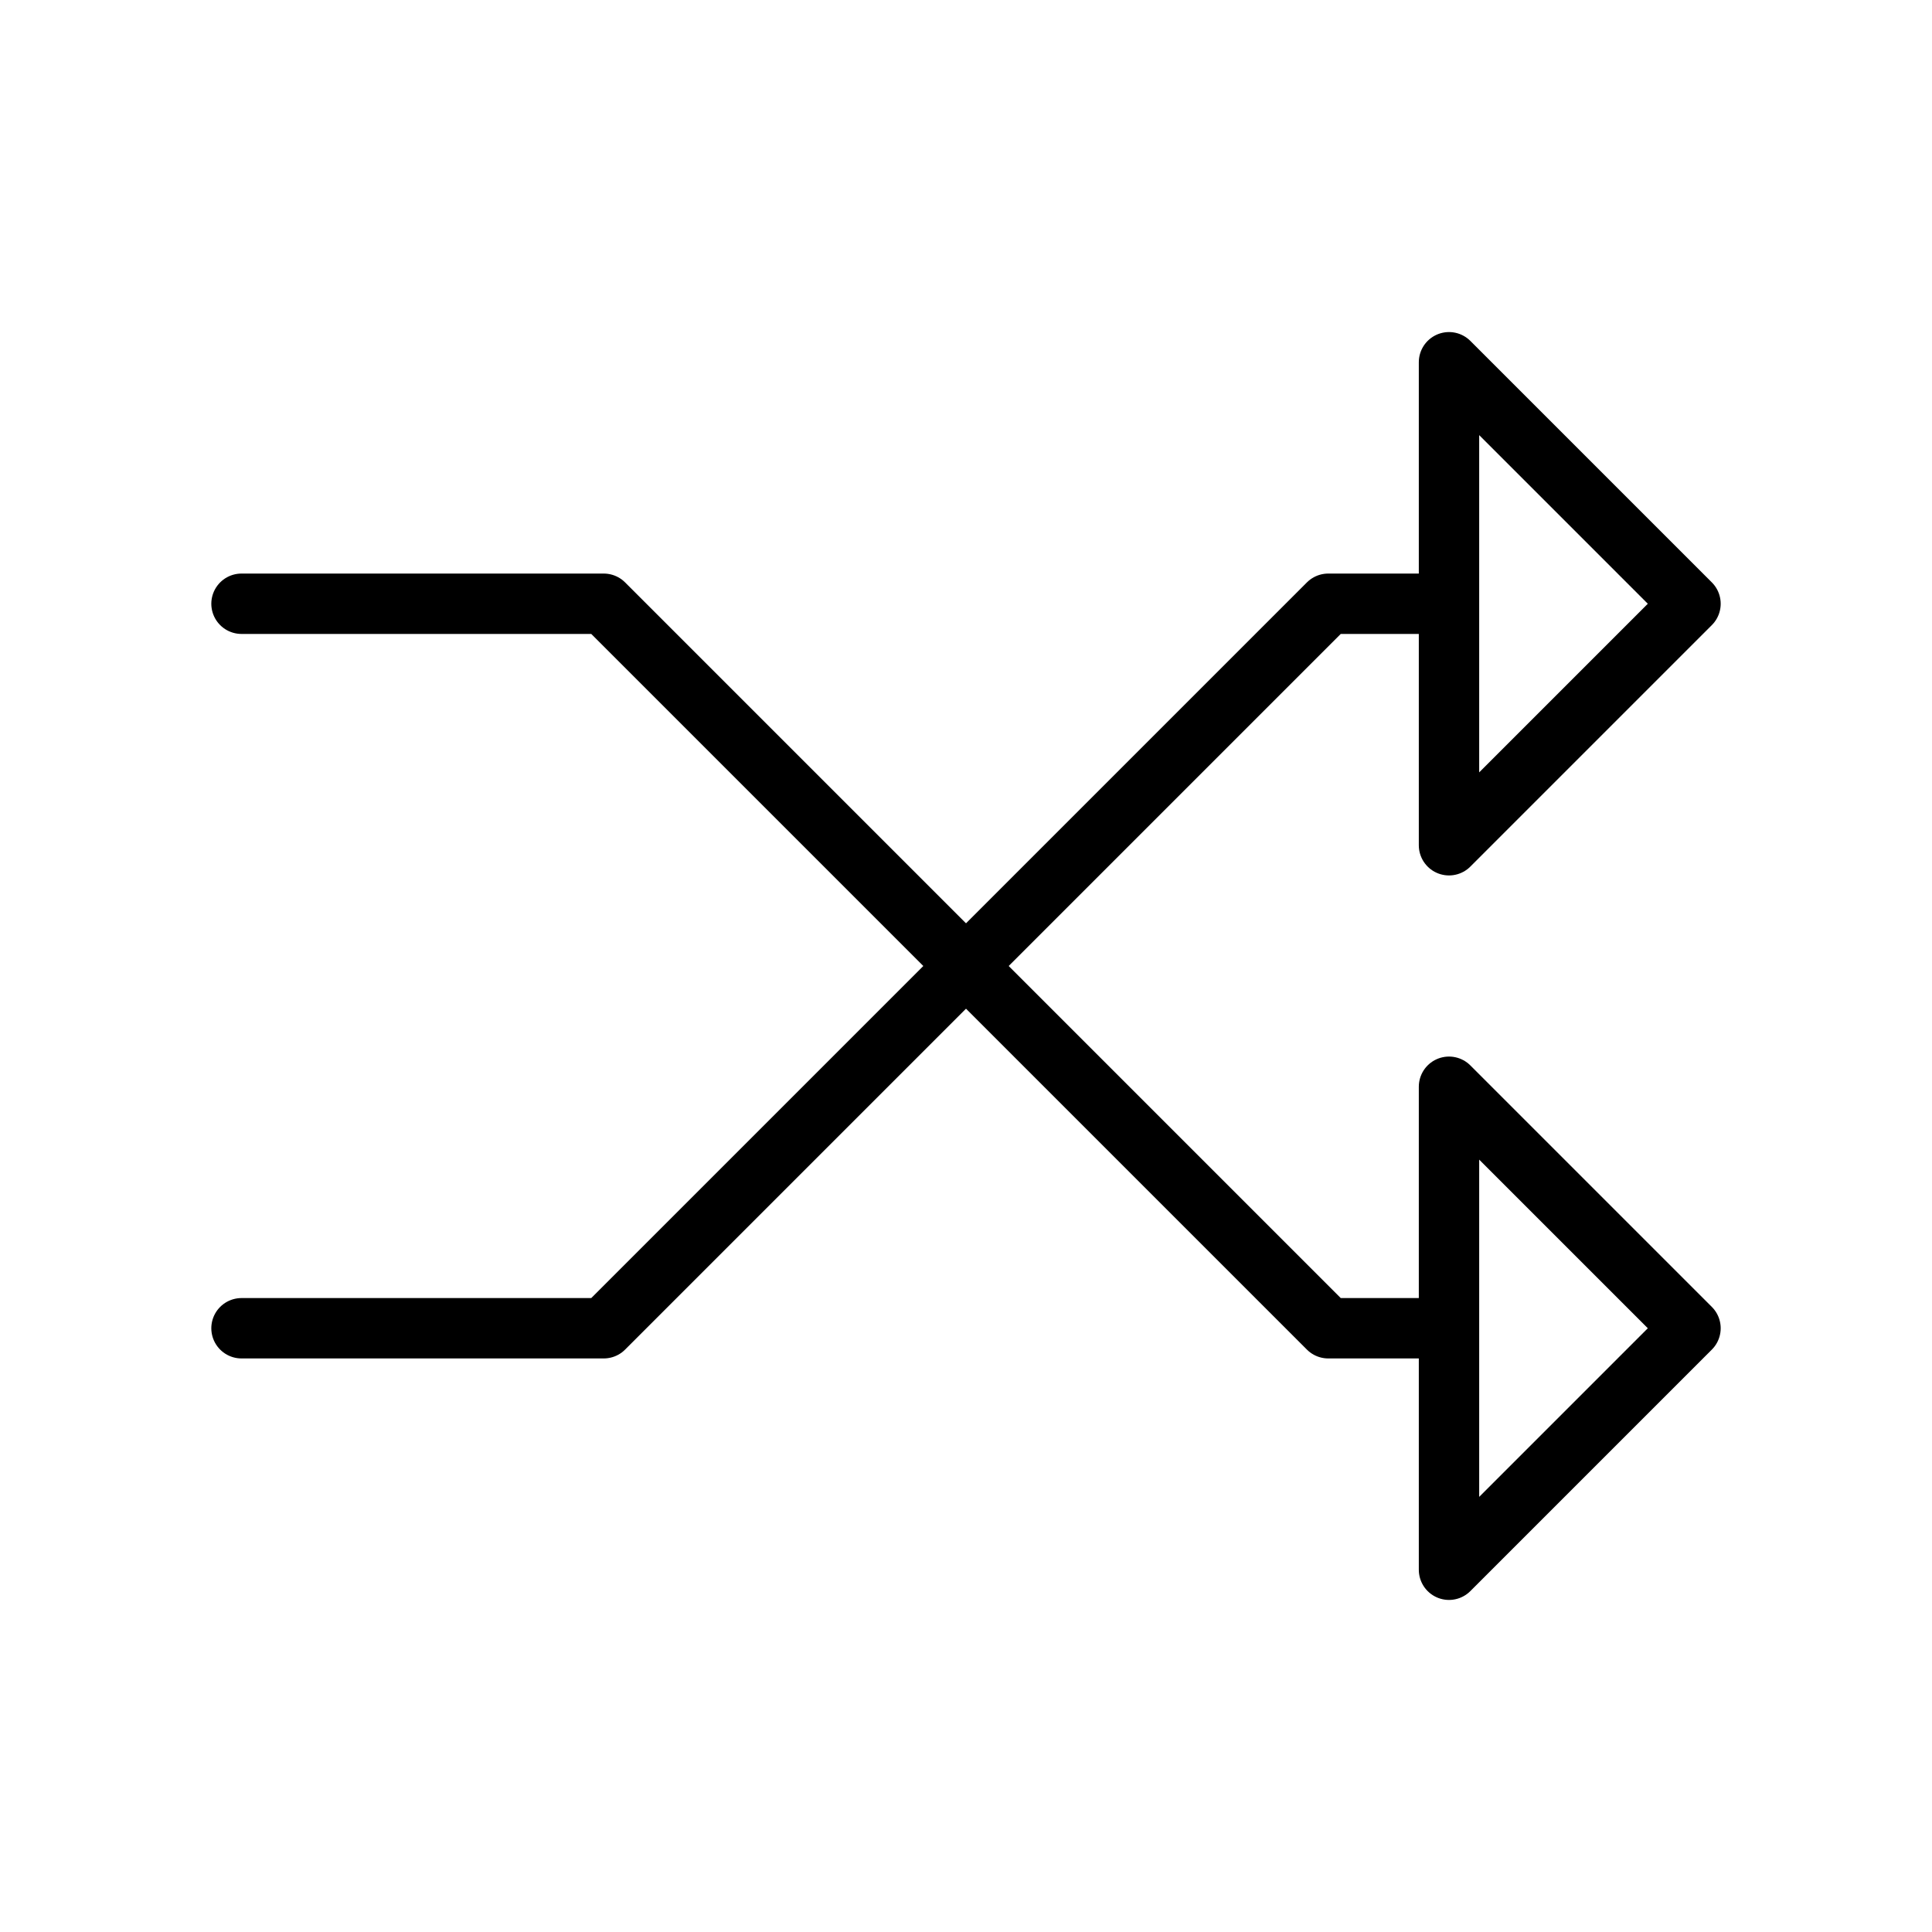
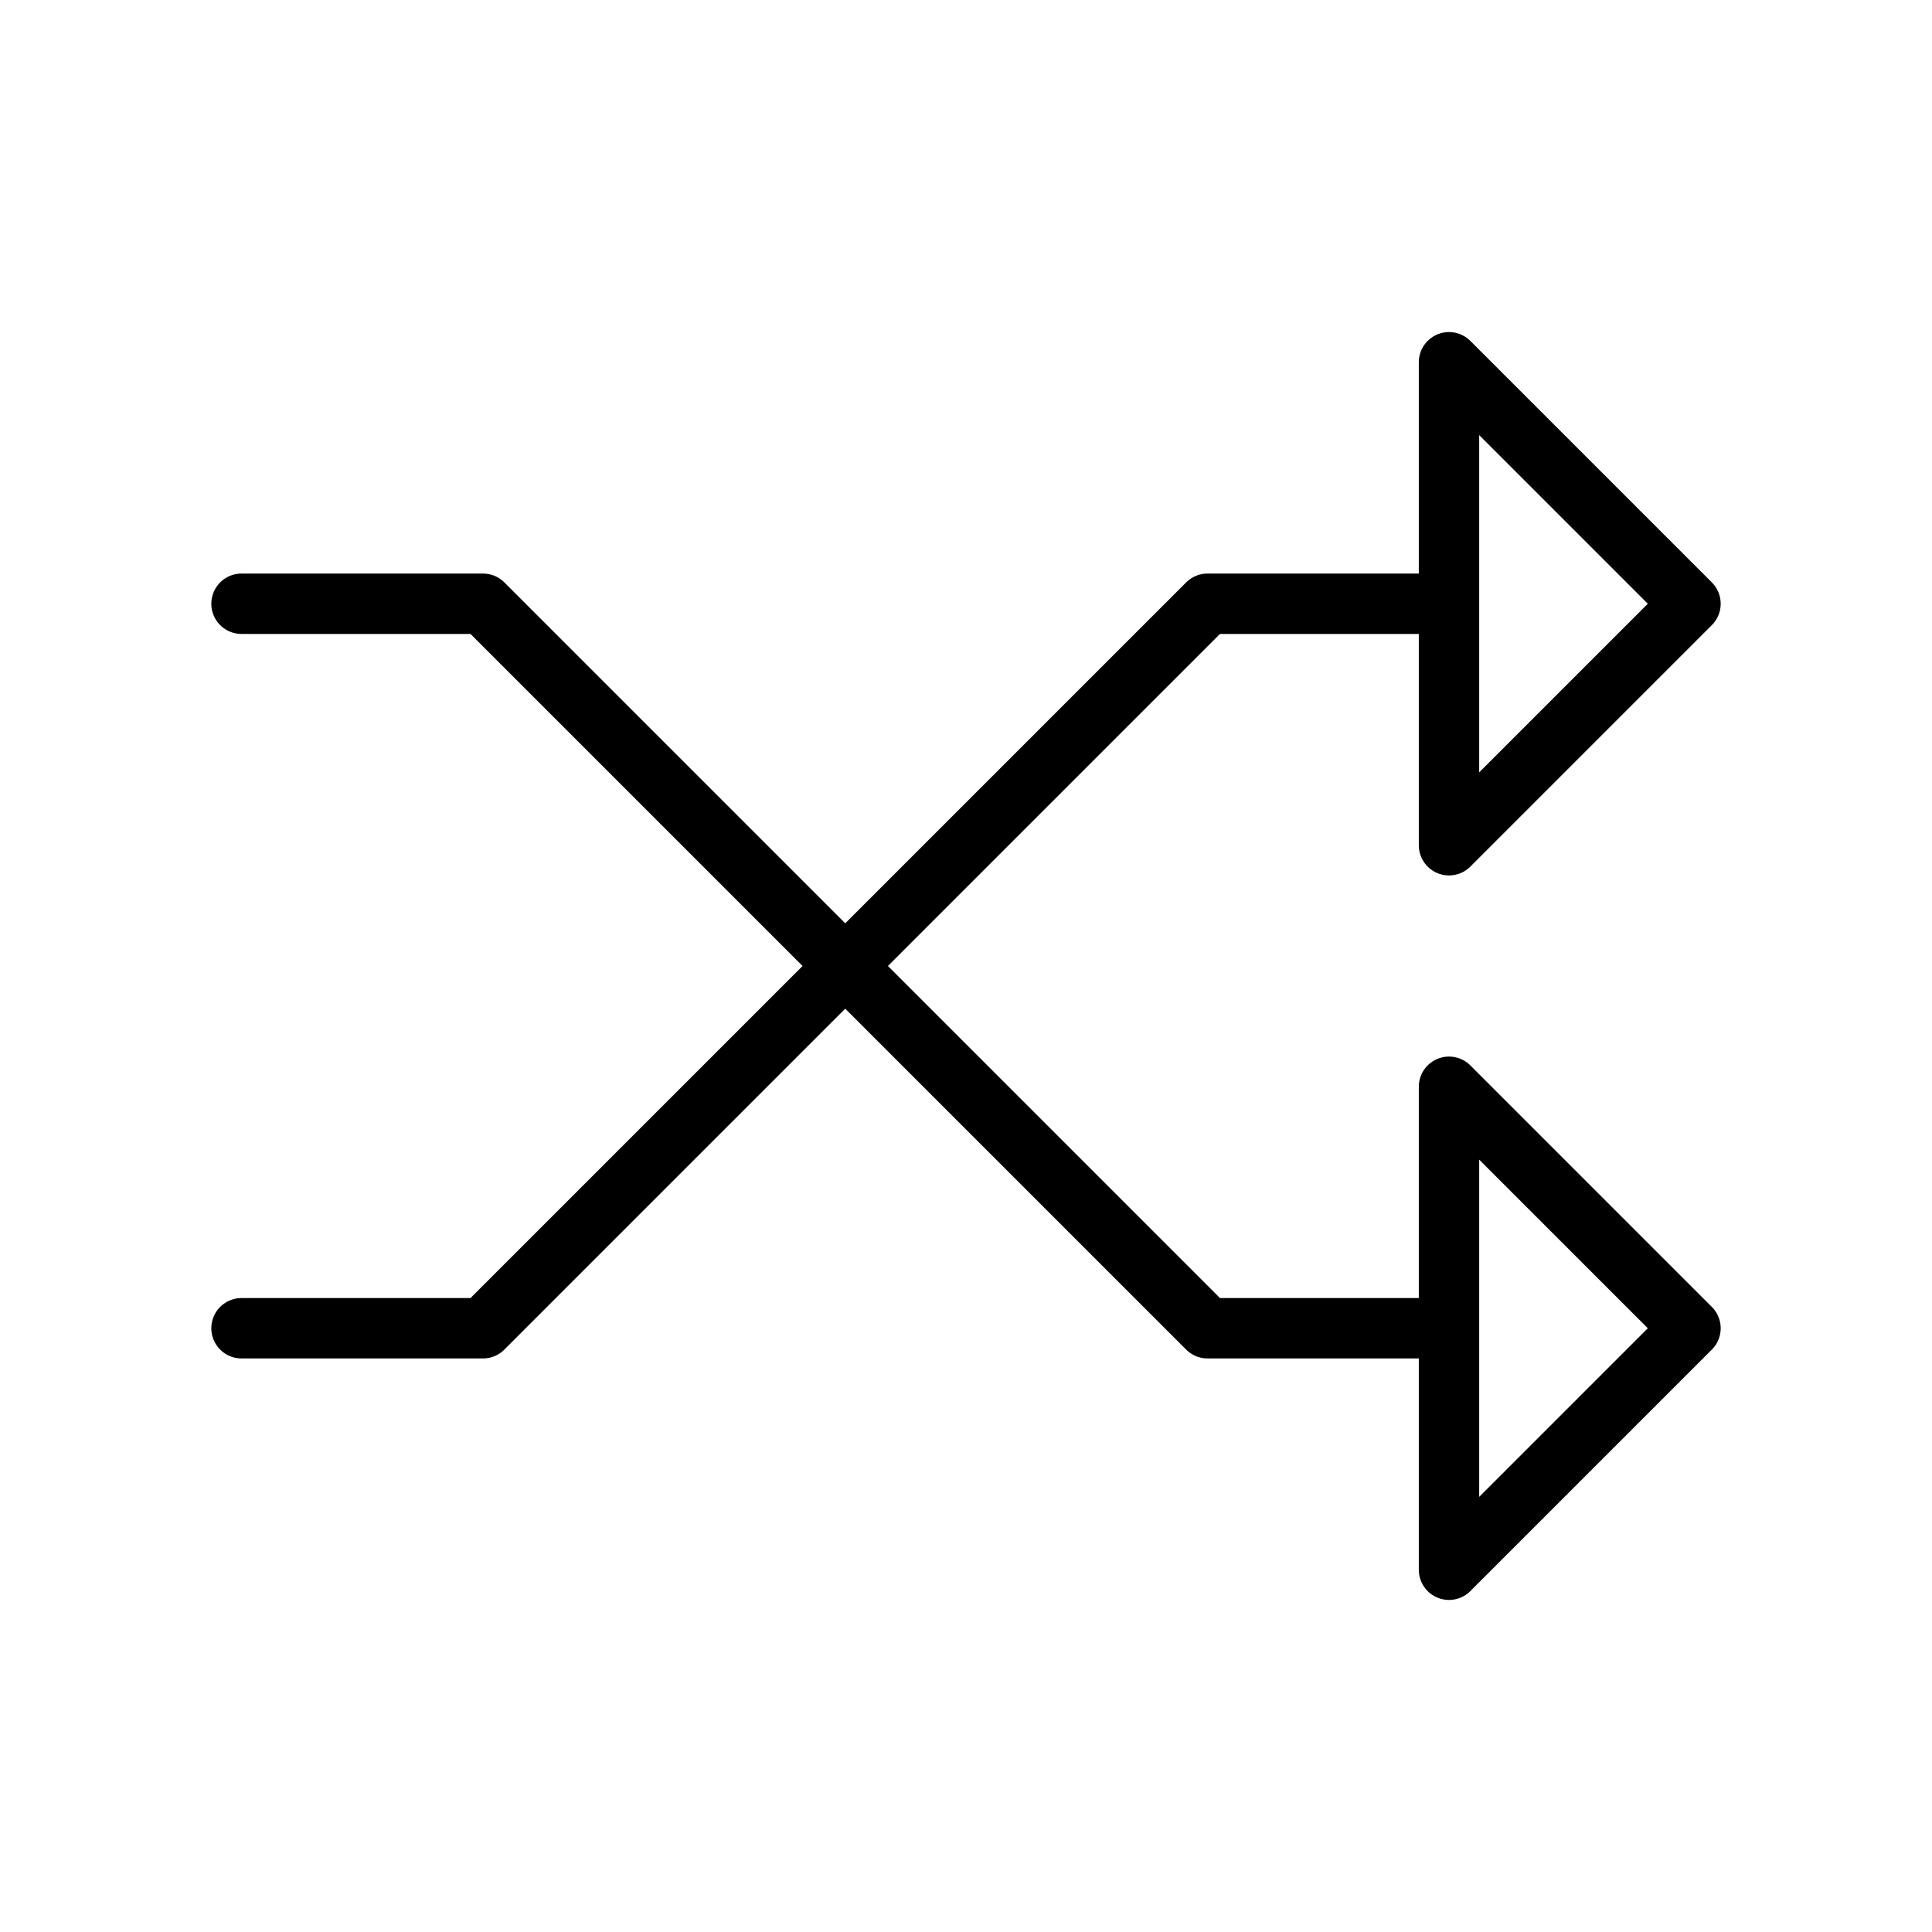
<svg xmlns="http://www.w3.org/2000/svg" style="isolation:isolate" viewBox="0 0 512 512" width="512" height="512">
-   <path d=" M 64 160 L 160 160 L 352 352 L 384 352 L 384 288 L 448 352 L 384 416 L 384 352" fill="none" vector-effect="non-scaling-stroke" stroke-width="16" stroke="rgb(0,0,0)" stroke-linejoin="round" stroke-linecap="round" />
-   <path d=" M 64 352 L 160 352 L 352 160 L 384 160 L 384 224 L 448 160 L 384 96 L 384 160" fill="none" vector-effect="non-scaling-stroke" stroke-width="16" stroke="rgb(0,0,0)" stroke-linejoin="round" stroke-linecap="round" />
+   <path d=" M 64 160 L 128 160 L 320 352 L 384 352 L 384 288 L 448 352 L 384 416 L 384 352" fill="none" vector-effect="non-scaling-stroke" stroke-width="16" stroke="rgb(0,0,0)" stroke-linejoin="round" stroke-linecap="round" />
+   <path d=" M 64 352 L 128 352 L 320 160 L 384 160 L 384 224 L 448 160 L 384 96 L 384 160" fill="none" vector-effect="non-scaling-stroke" stroke-width="16" stroke="rgb(0,0,0)" stroke-linejoin="round" stroke-linecap="round" />
</svg>
